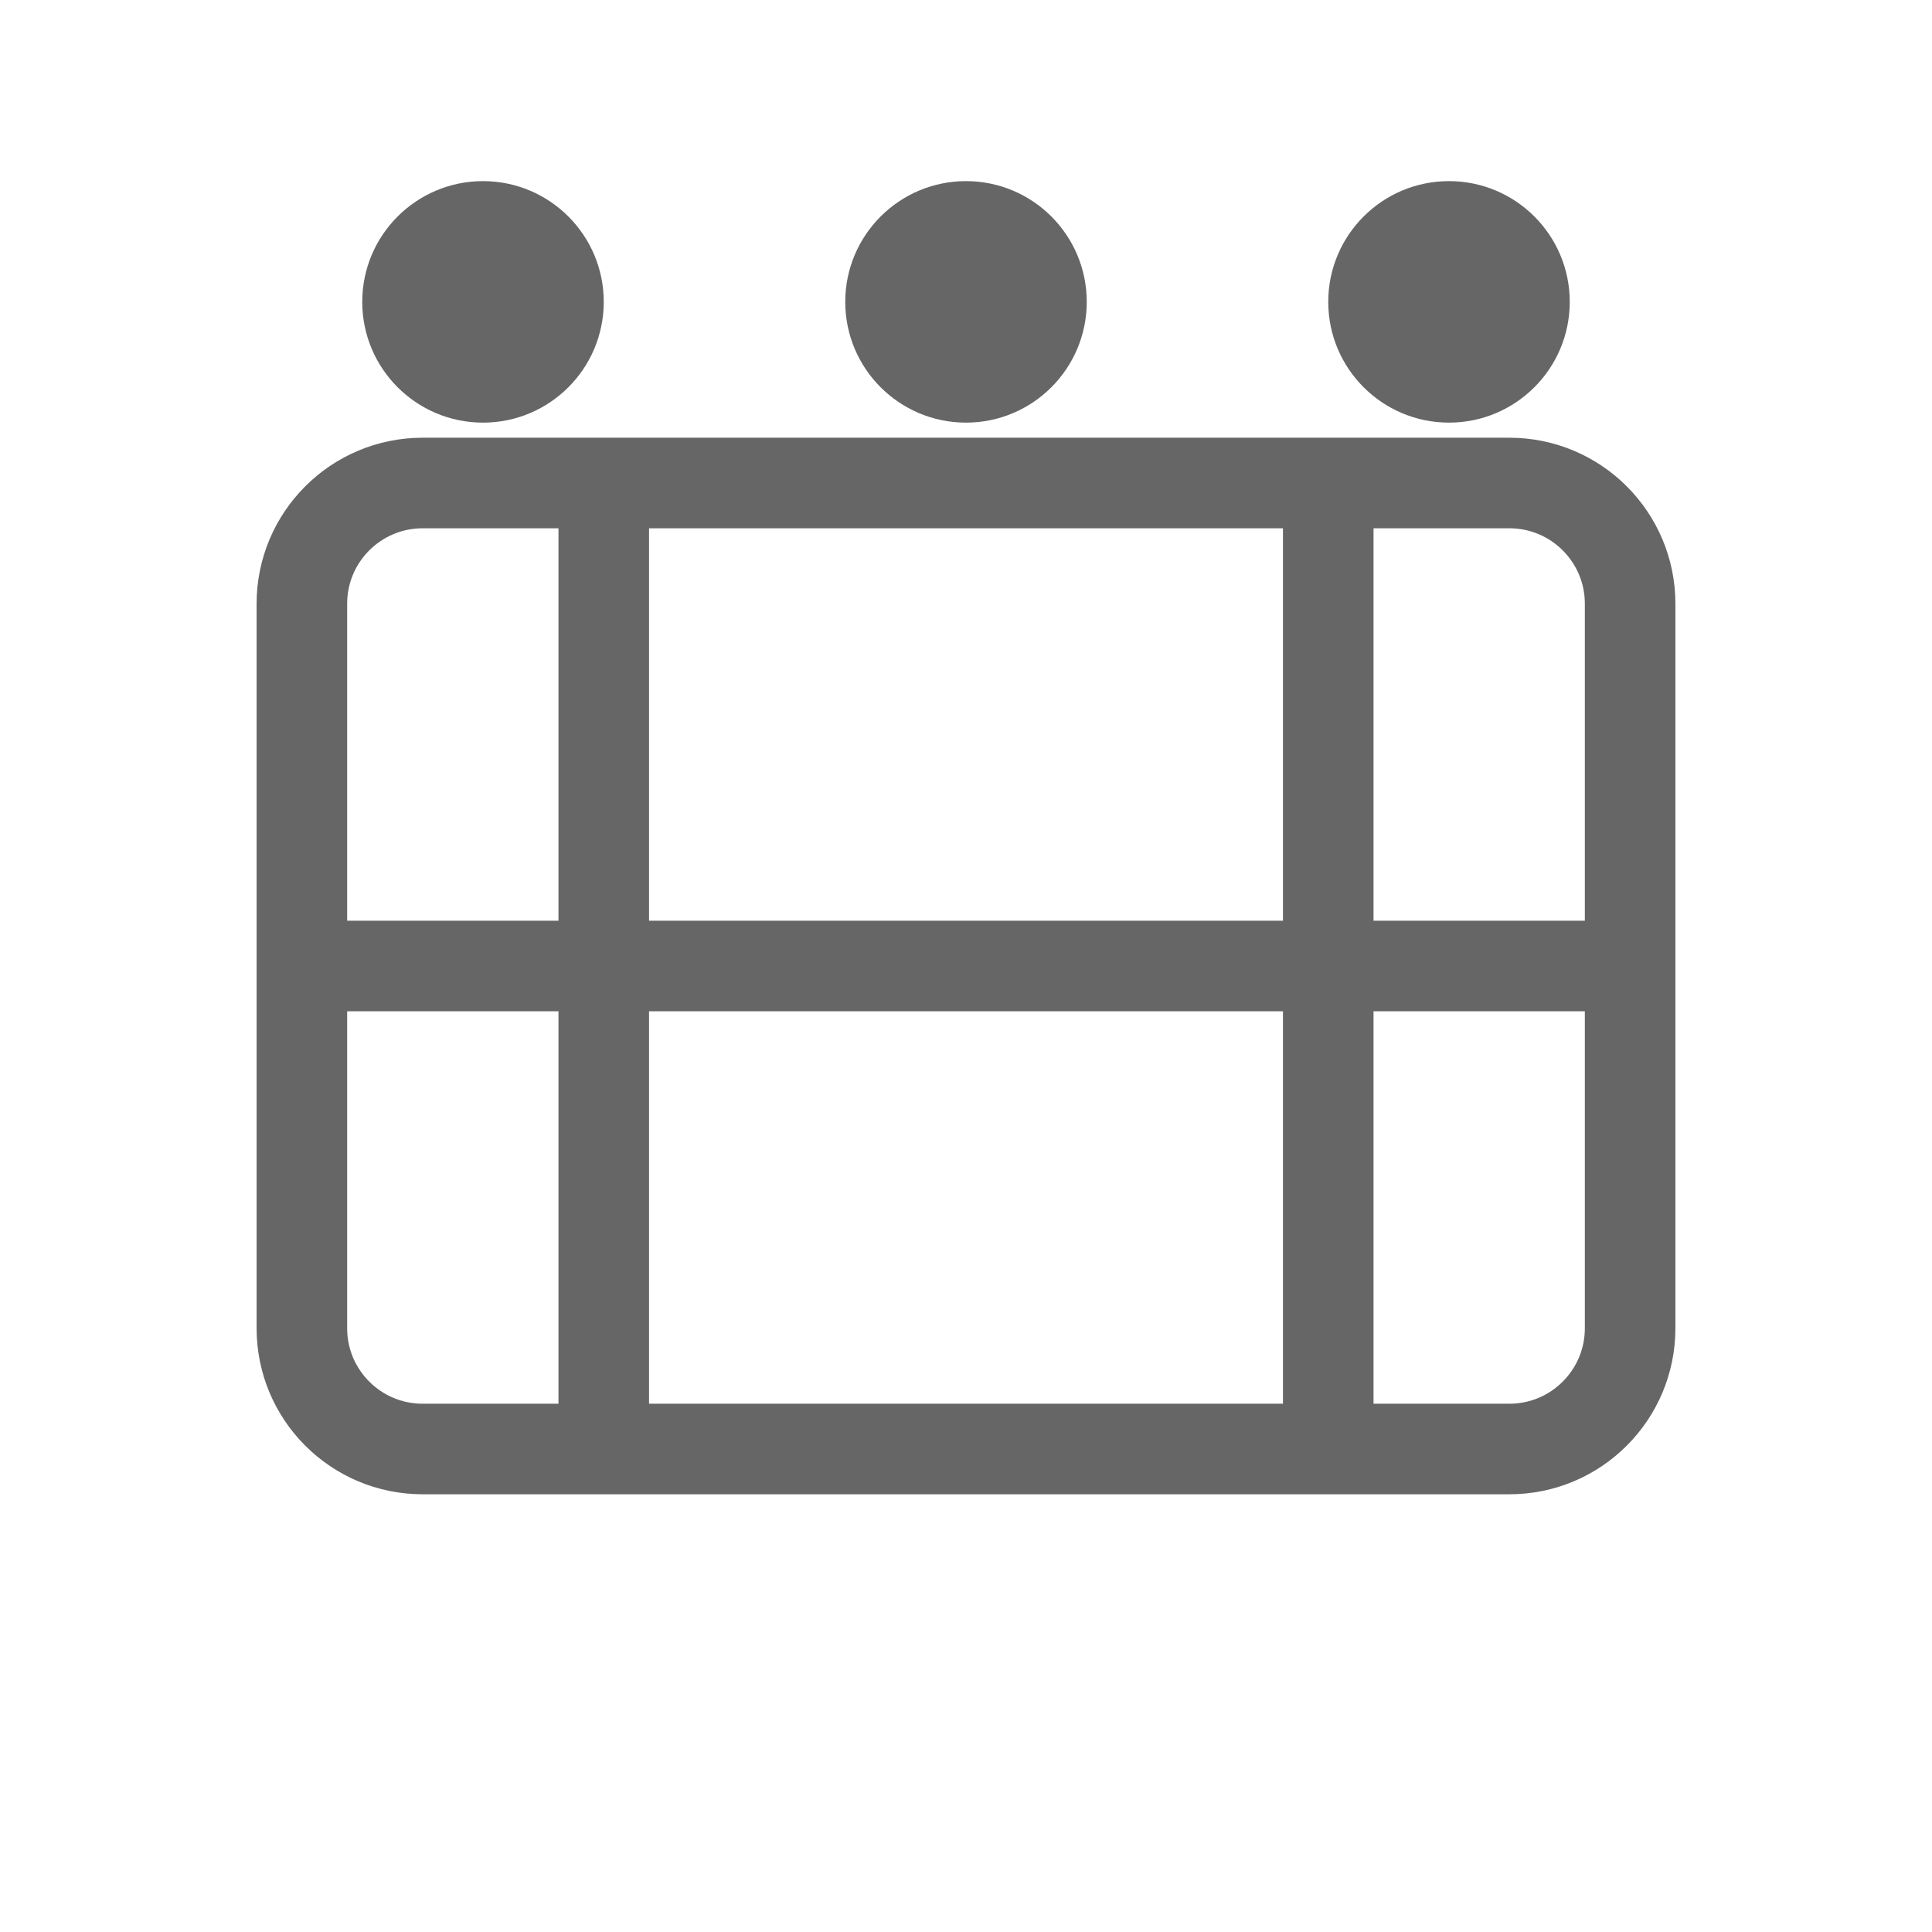
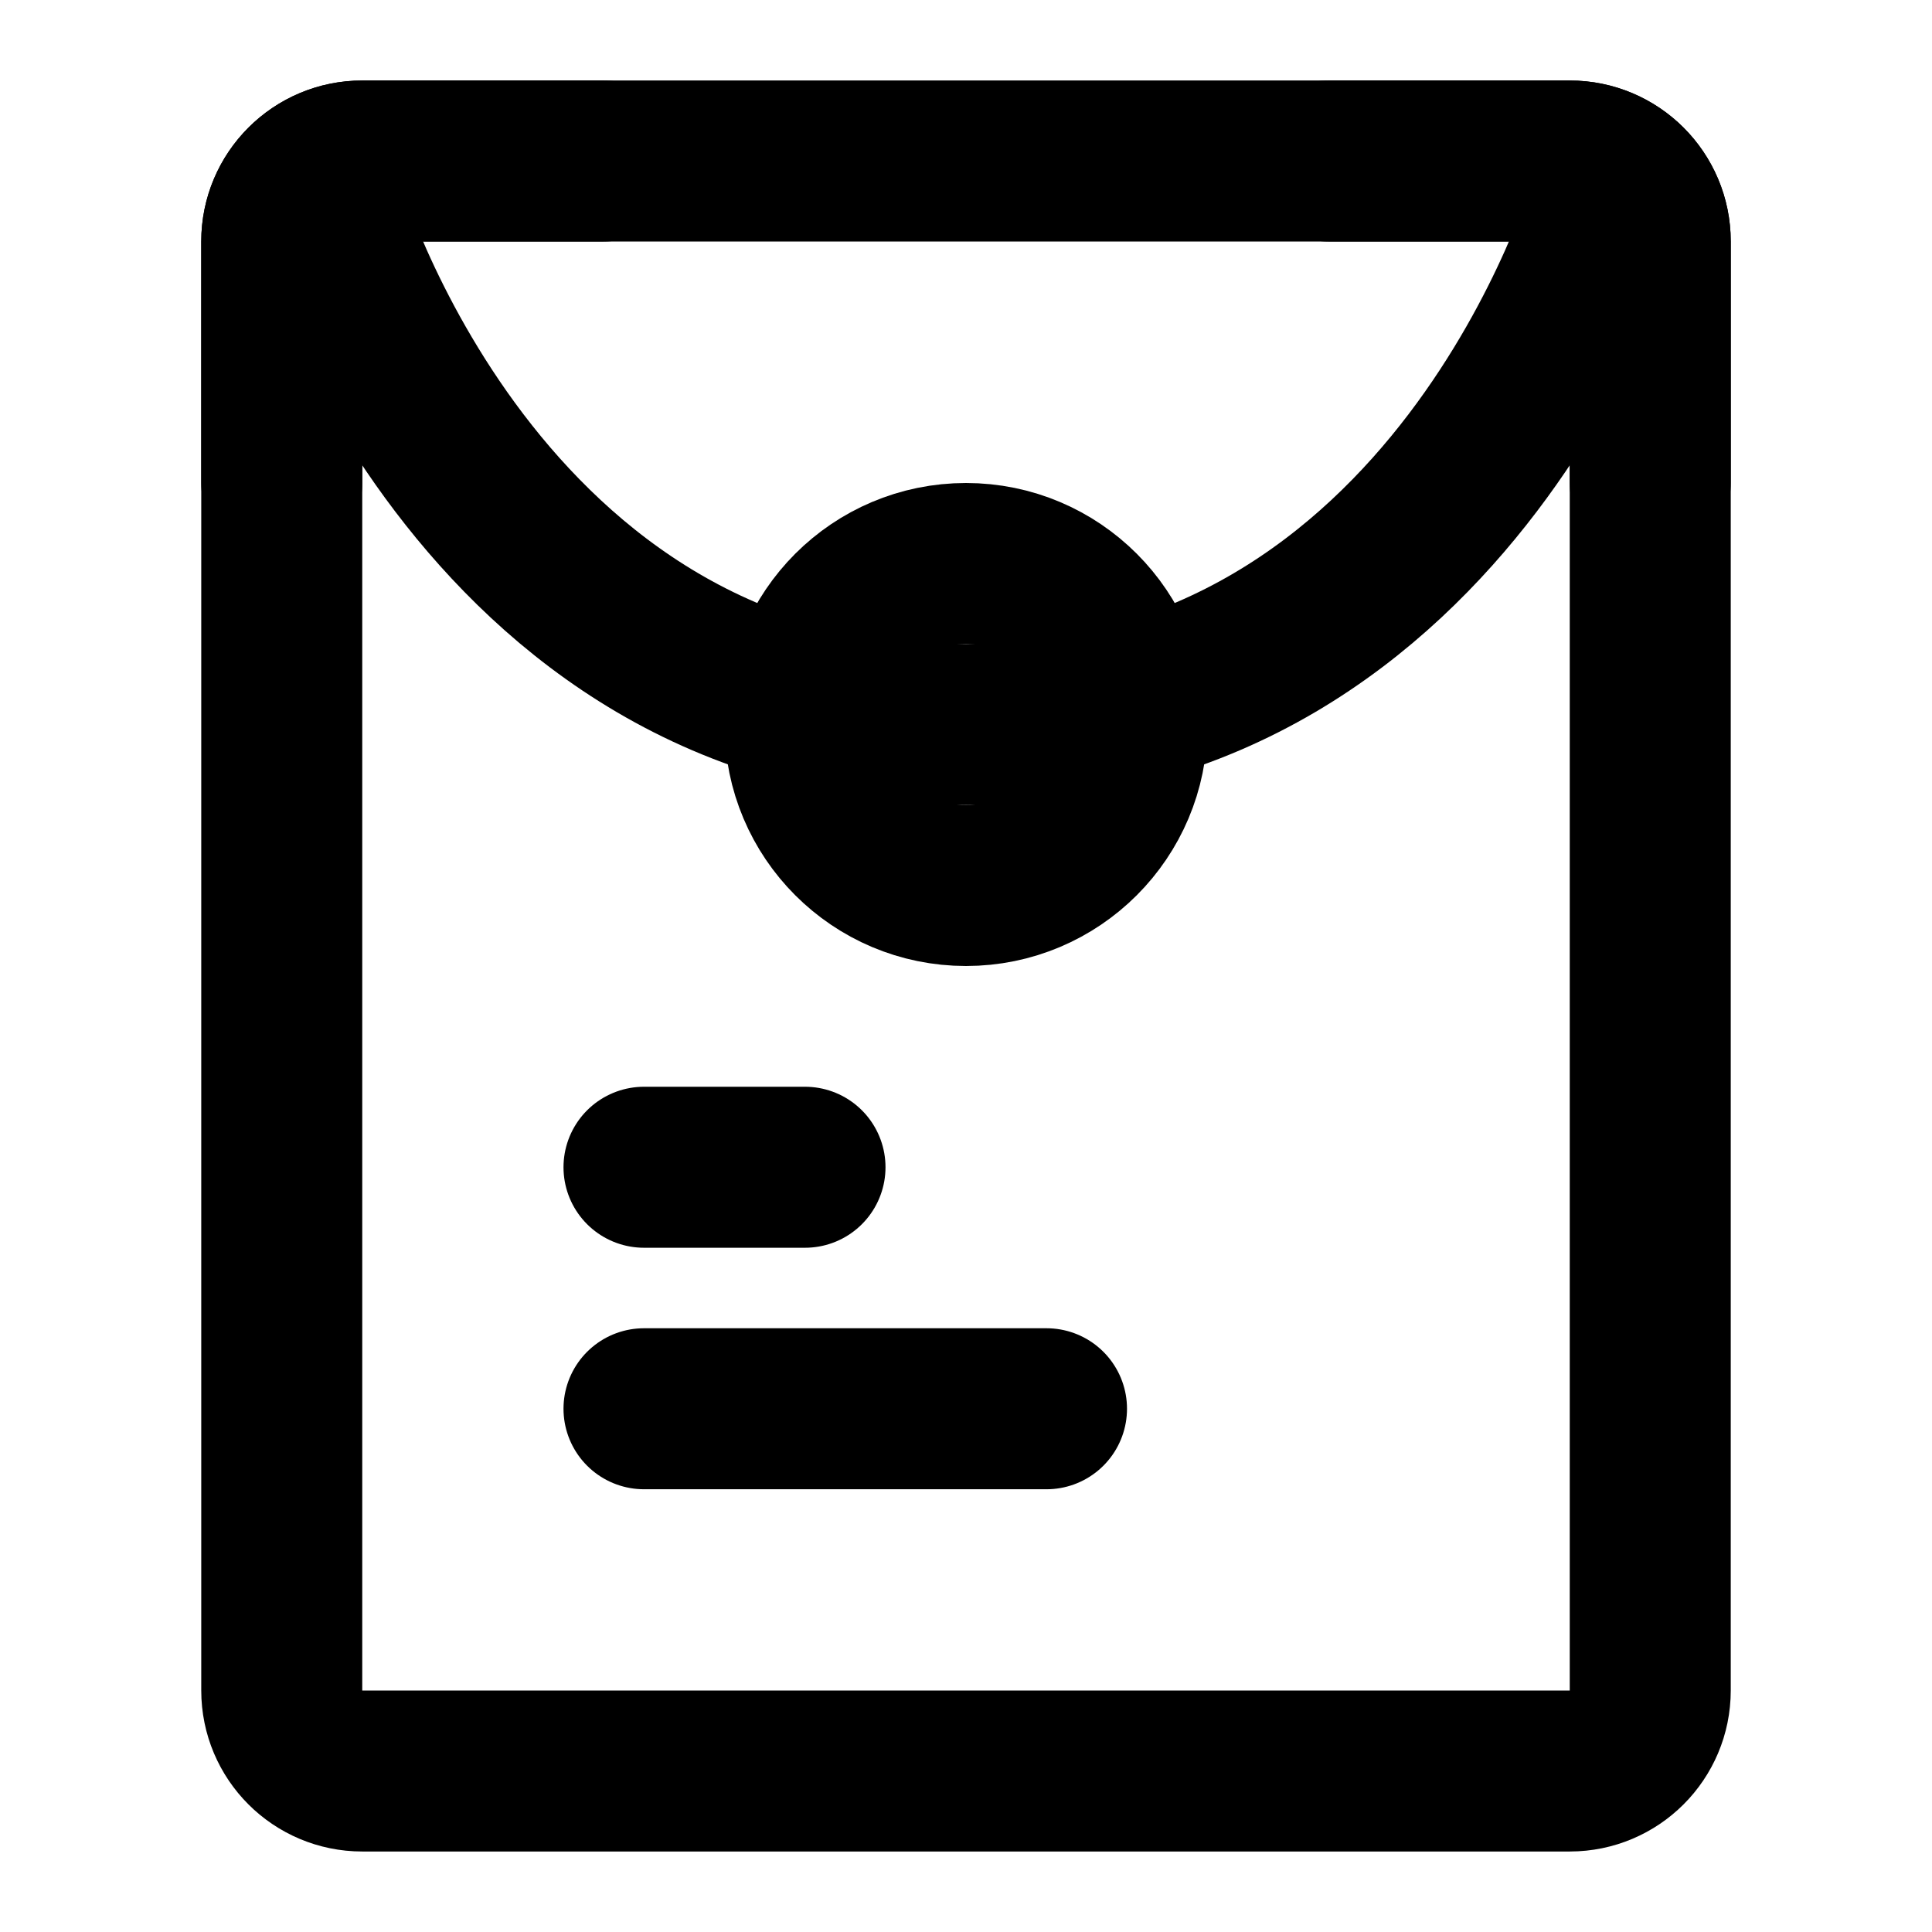
- <svg xmlns="http://www.w3.org/2000/svg" width="128" height="128" viewBox="0 0 128 128">
-   <rect x="20" y="32" width="88" height="64" rx="8" stroke="#666" stroke-width="6" fill="none" />
-   <path d="M40 32V96" stroke="#666" stroke-width="6" />
-   <path d="M88 32V96" stroke="#666" stroke-width="6" />
-   <path d="M20 64H108" stroke="#666" stroke-width="6" />
-   <circle cx="32" cy="20" r="8" fill="#666" />
-   <circle cx="64" cy="20" r="8" fill="#666" />
-   <circle cx="96" cy="20" r="8" fill="#666" />
+ <svg xmlns="http://www.w3.org/2000/svg" width="1em" height="1em" viewBox="0 0 48 48" fill="none">
+   <path d="M7 6C7 4.895 7.895 4 9 4H39C40.105 4 41 4.895 41 6V42C41 43.105 40.105 44 39 44H9C7.895 44 7 43.105 7 42V6Z" fill="none" stroke="currentColor" stroke-width="4" stroke-linecap="round" stroke-linejoin="round" />
+   <path d="M16 29H20" stroke="currentColor" stroke-width="4" stroke-linecap="round" stroke-linejoin="round" />
+   <path d="M16 35H26" stroke="currentColor" stroke-width="4" stroke-linecap="round" stroke-linejoin="round" />
+   <path d="M8 5C8 5 11.765 18 24 18C36.235 18 40 5 40 5" stroke="currentColor" stroke-width="4" stroke-linecap="round" stroke-linejoin="round" />
+   <circle cx="24" cy="18" r="4" fill="none" stroke="currentColor" stroke-width="4" stroke-linecap="round" stroke-linejoin="round" />
+   <path d="M15 4H9C7.895 4 7 4.895 7 6V12" stroke="currentColor" stroke-width="4" stroke-linecap="round" stroke-linejoin="round" />
+   <path d="M33 4H39C40.105 4 41 4.895 41 6V12" stroke="currentColor" stroke-width="4" stroke-linecap="round" stroke-linejoin="round" />
</svg>
